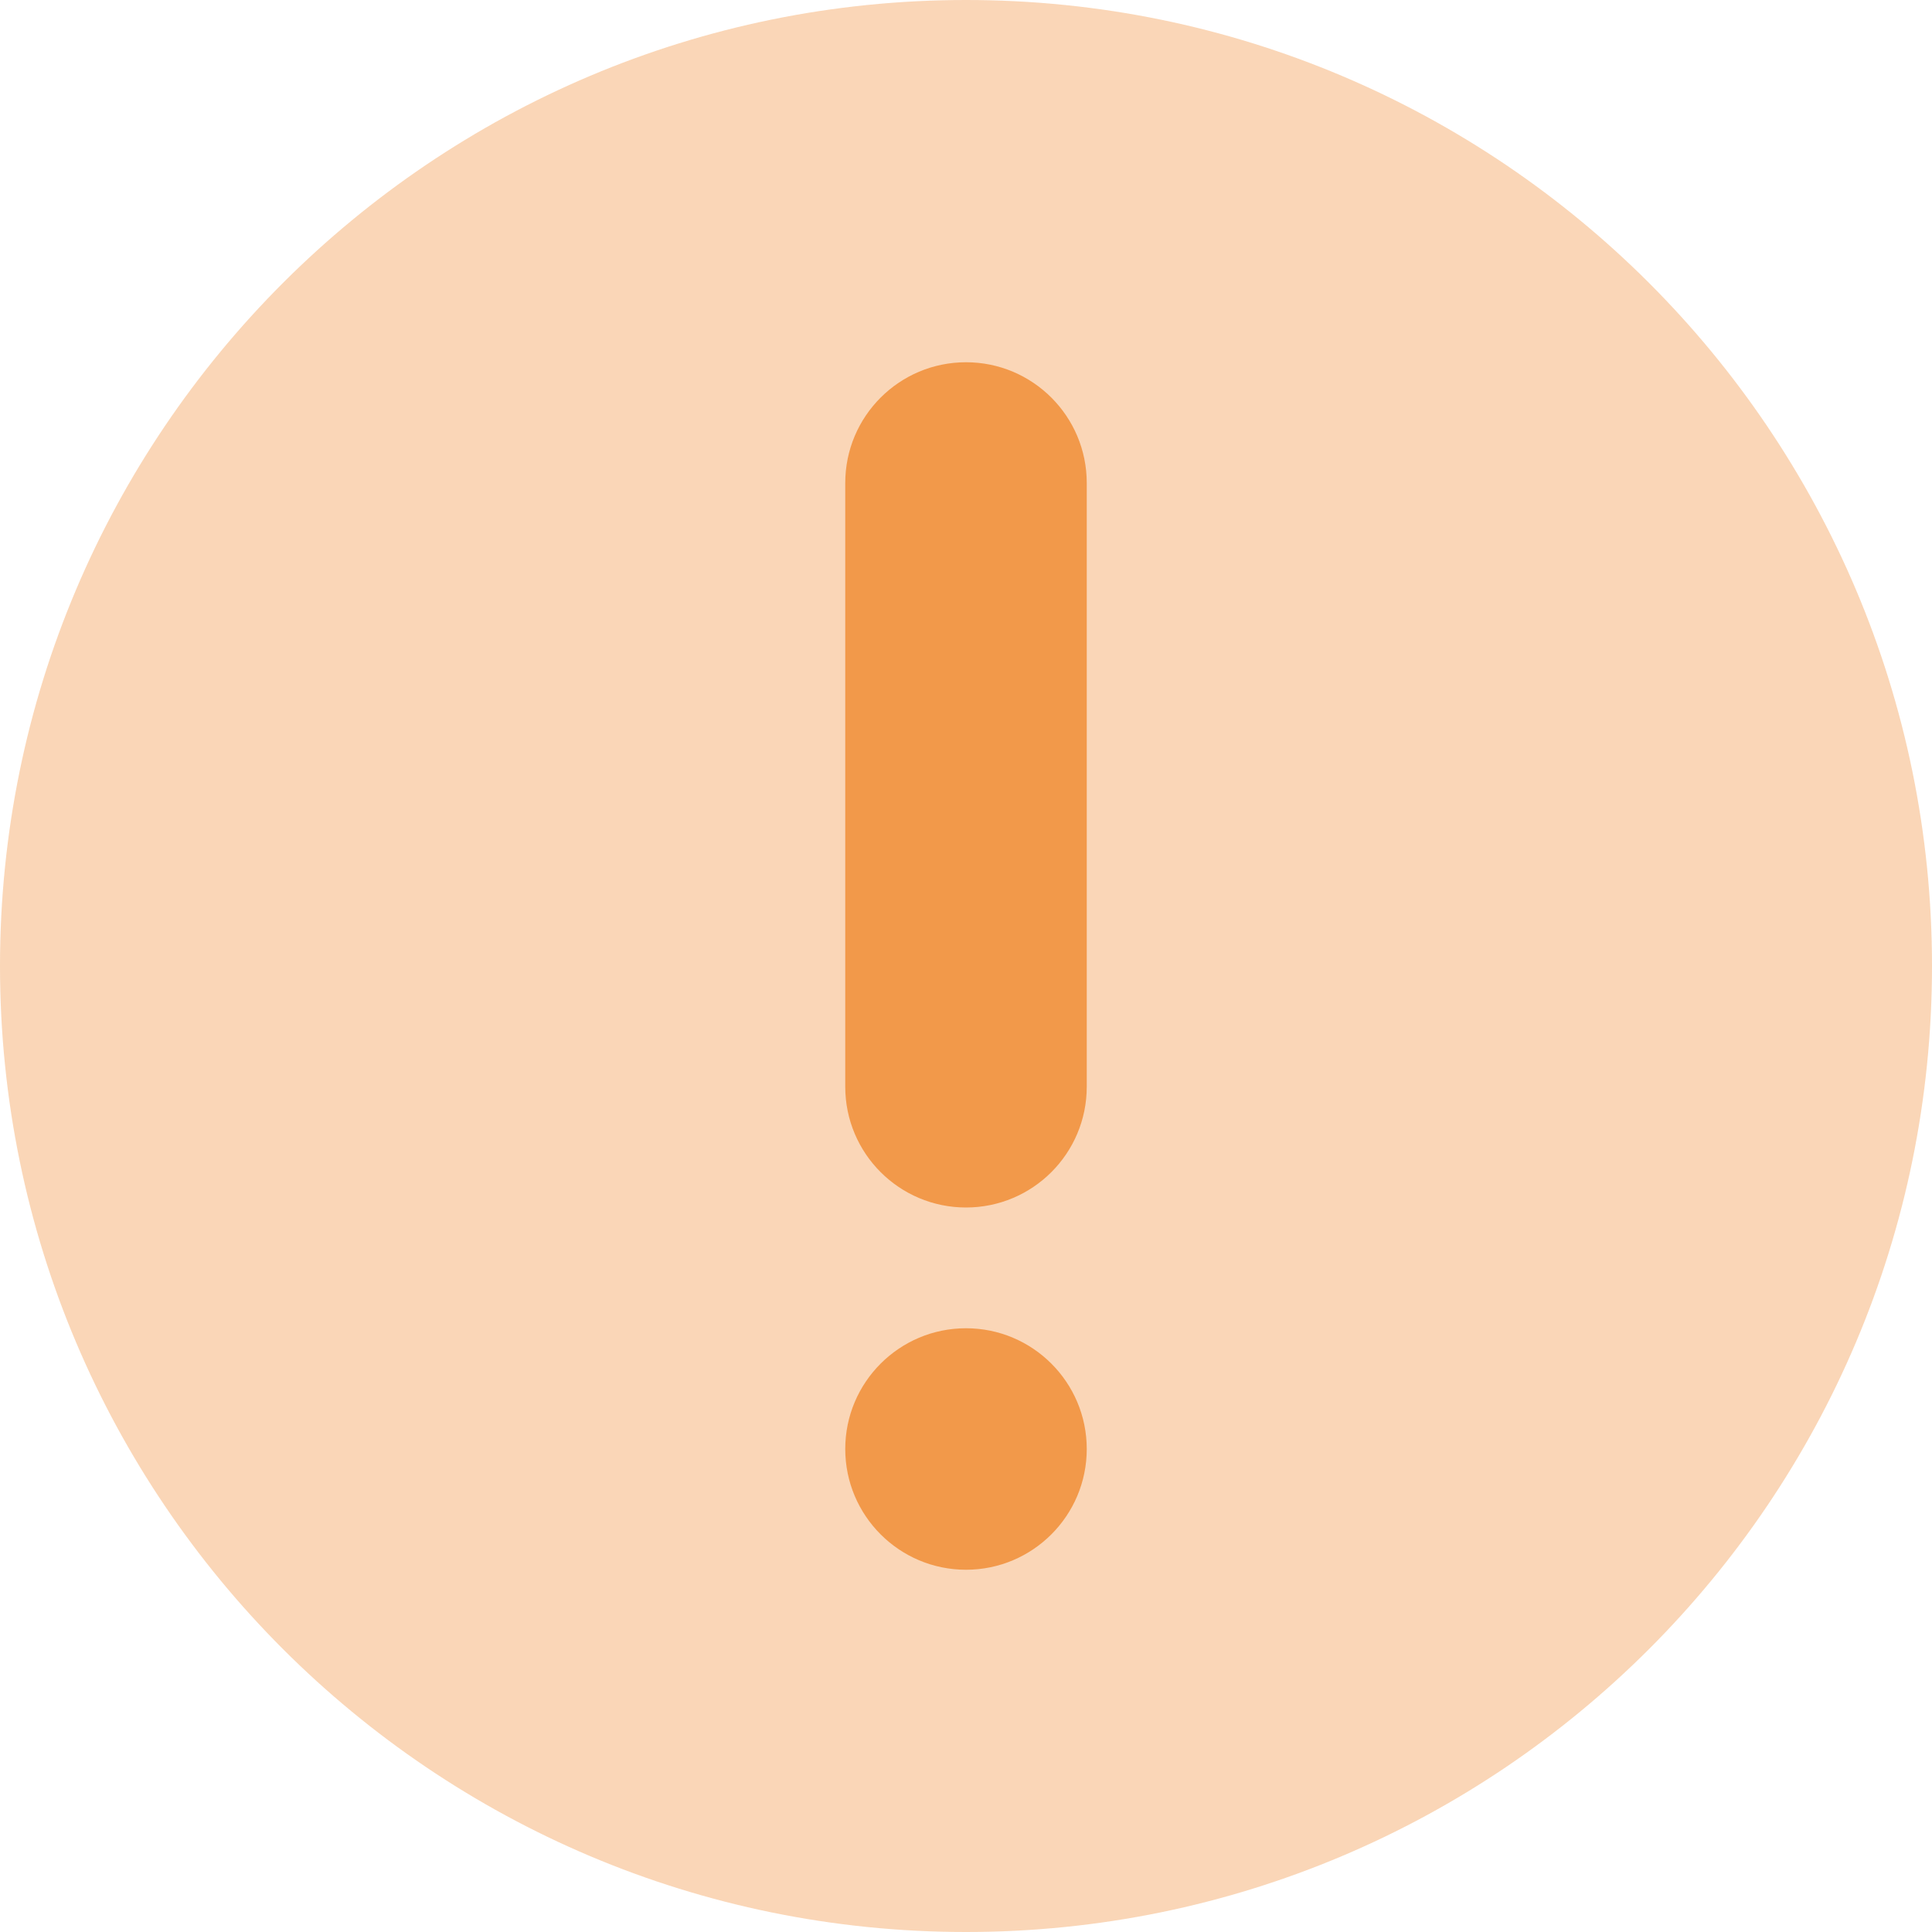
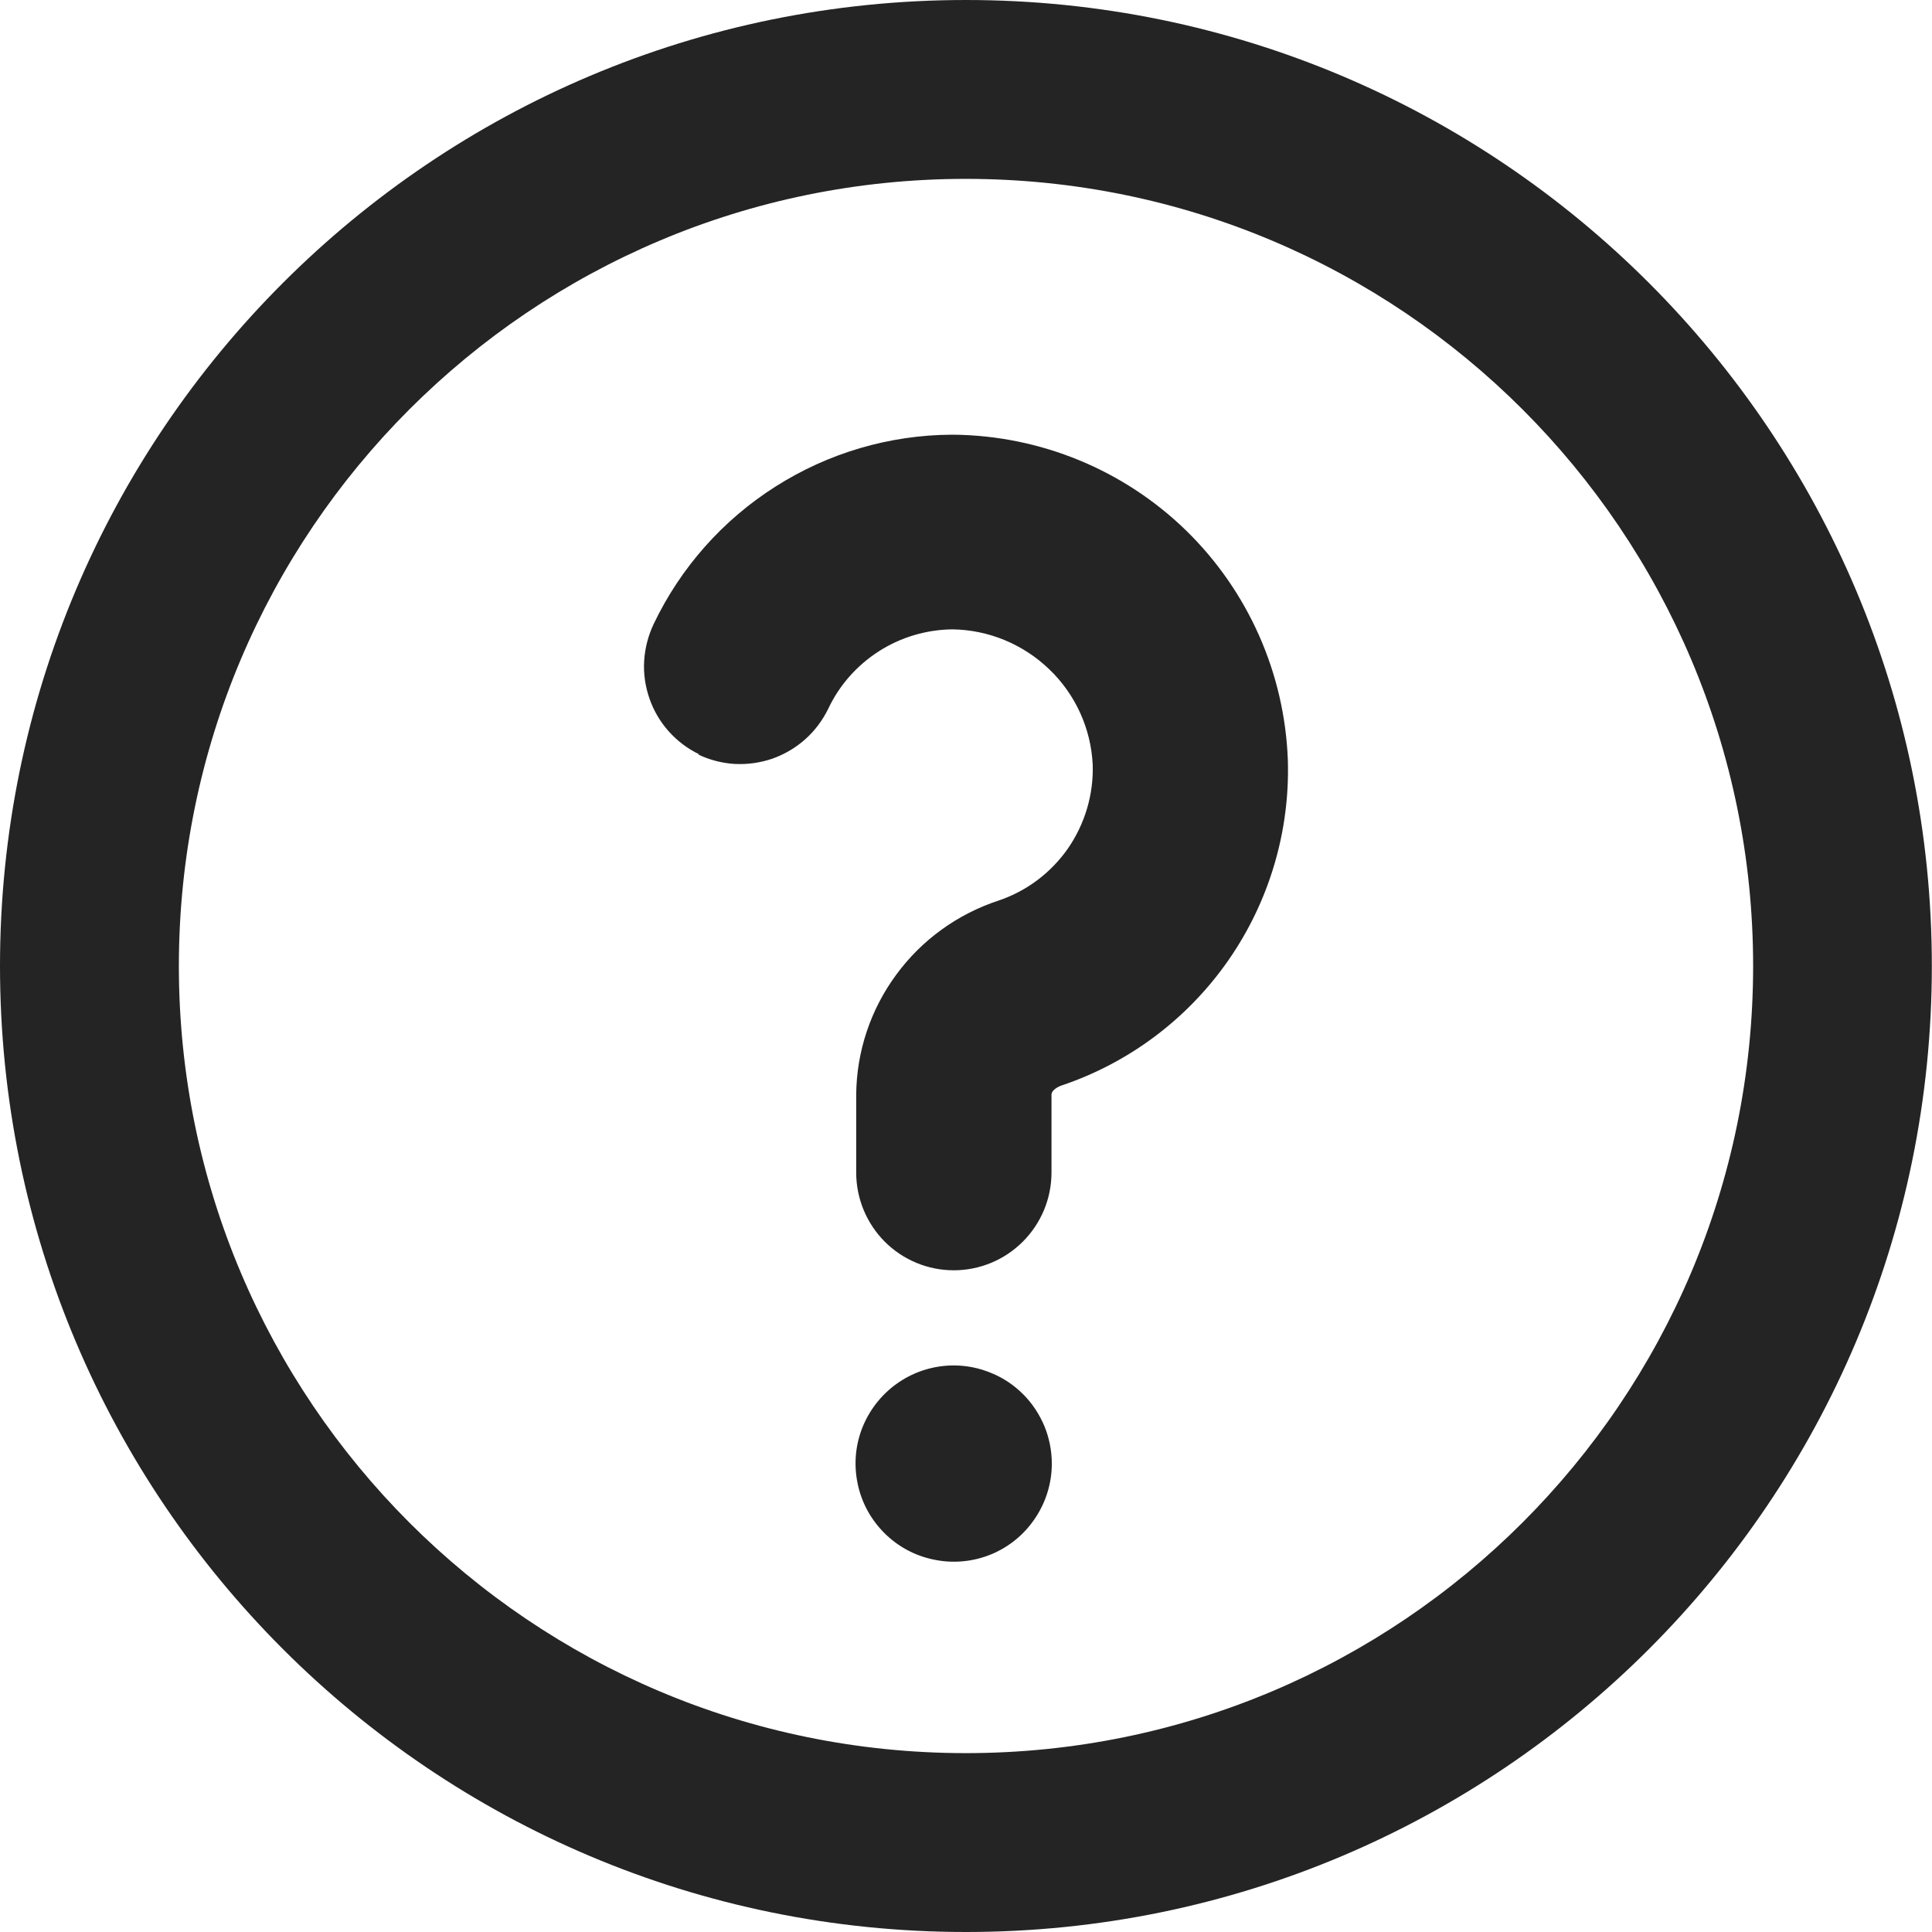
- <svg xmlns="http://www.w3.org/2000/svg" width="16" height="16" viewBox="0 0 16 16" fill="none">
-   <path opacity="0.4" fill-rule="evenodd" clip-rule="evenodd" d="M8 16C12.418 16 16 12.418 16 8C16 3.582 12.418 0 8 0C3.582 0 0 3.582 0 8C0 12.418 3.582 16 8 16Z" fill="#F2994A" />
-   <rect x="7" y="3" width="2" height="7" rx="1" fill="#F2994A" />
-   <path fill-rule="evenodd" clip-rule="evenodd" d="M8 13C8.552 13 9 12.552 9 12C9 11.448 8.552 11 8 11C7.448 11 7 11.448 7 12C7 12.552 7.448 13 8 13Z" fill="#F2994A" />
+ <svg xmlns="http://www.w3.org/2000/svg" width="12" height="12" viewBox="0 0 12 12" fill="none">
+   <path d="M11.999 6C11.999 9.314 9.313 12 6 12C2.686 12 0 9.314 0 6C0 2.686 2.686 0 6 0C9.314 0 11.999 2.687 11.999 6ZM10.889 6C10.889 3.3 8.7 1.111 5.999 1.111C3.299 1.111 1.111 3.3 1.111 6C1.111 8.7 3.299 10.889 5.999 10.889C8.699 10.889 10.889 8.7 10.889 6Z" fill="#242424" />
+   <path d="M6.533 9.091C6.533 9.211 6.497 9.329 6.43 9.429C6.363 9.53 6.268 9.608 6.157 9.654C6.045 9.7 5.923 9.712 5.805 9.688C5.686 9.665 5.578 9.607 5.493 9.522C5.407 9.436 5.349 9.328 5.326 9.21C5.302 9.091 5.314 8.969 5.36 8.858C5.407 8.746 5.485 8.651 5.585 8.584C5.685 8.517 5.803 8.481 5.924 8.481C6.004 8.481 6.083 8.497 6.157 8.528C6.231 8.558 6.298 8.603 6.355 8.66C6.411 8.716 6.456 8.784 6.487 8.858C6.517 8.931 6.533 9.011 6.533 9.091ZM4.334 4.685C4.406 4.72 4.484 4.74 4.563 4.745C4.643 4.749 4.722 4.738 4.798 4.712C4.873 4.685 4.942 4.645 5.001 4.592C5.061 4.539 5.109 4.474 5.144 4.403C5.213 4.256 5.322 4.133 5.459 4.045C5.595 3.958 5.753 3.911 5.915 3.909C6.14 3.912 6.355 4.001 6.517 4.157C6.68 4.313 6.776 4.525 6.787 4.749C6.793 4.934 6.739 5.116 6.634 5.269C6.528 5.421 6.377 5.535 6.201 5.594C5.946 5.678 5.724 5.839 5.566 6.055C5.407 6.271 5.32 6.532 5.318 6.8V7.283C5.318 7.444 5.382 7.598 5.495 7.712C5.609 7.826 5.763 7.89 5.924 7.89C6.085 7.89 6.239 7.826 6.353 7.712C6.467 7.598 6.531 7.444 6.531 7.283V6.8C6.531 6.764 6.591 6.743 6.591 6.743C7.012 6.602 7.376 6.329 7.63 5.964C7.883 5.6 8.013 5.163 7.999 4.72C7.979 4.181 7.752 3.67 7.366 3.294C6.979 2.918 6.463 2.706 5.924 2.7H5.911C5.523 2.702 5.144 2.814 4.817 3.022C4.489 3.23 4.227 3.526 4.06 3.876C4.026 3.948 4.006 4.025 4.001 4.105C3.996 4.184 4.008 4.264 4.034 4.339C4.06 4.414 4.101 4.484 4.154 4.543C4.207 4.602 4.271 4.651 4.343 4.685H4.334Z" fill="#242424" />
</svg>
